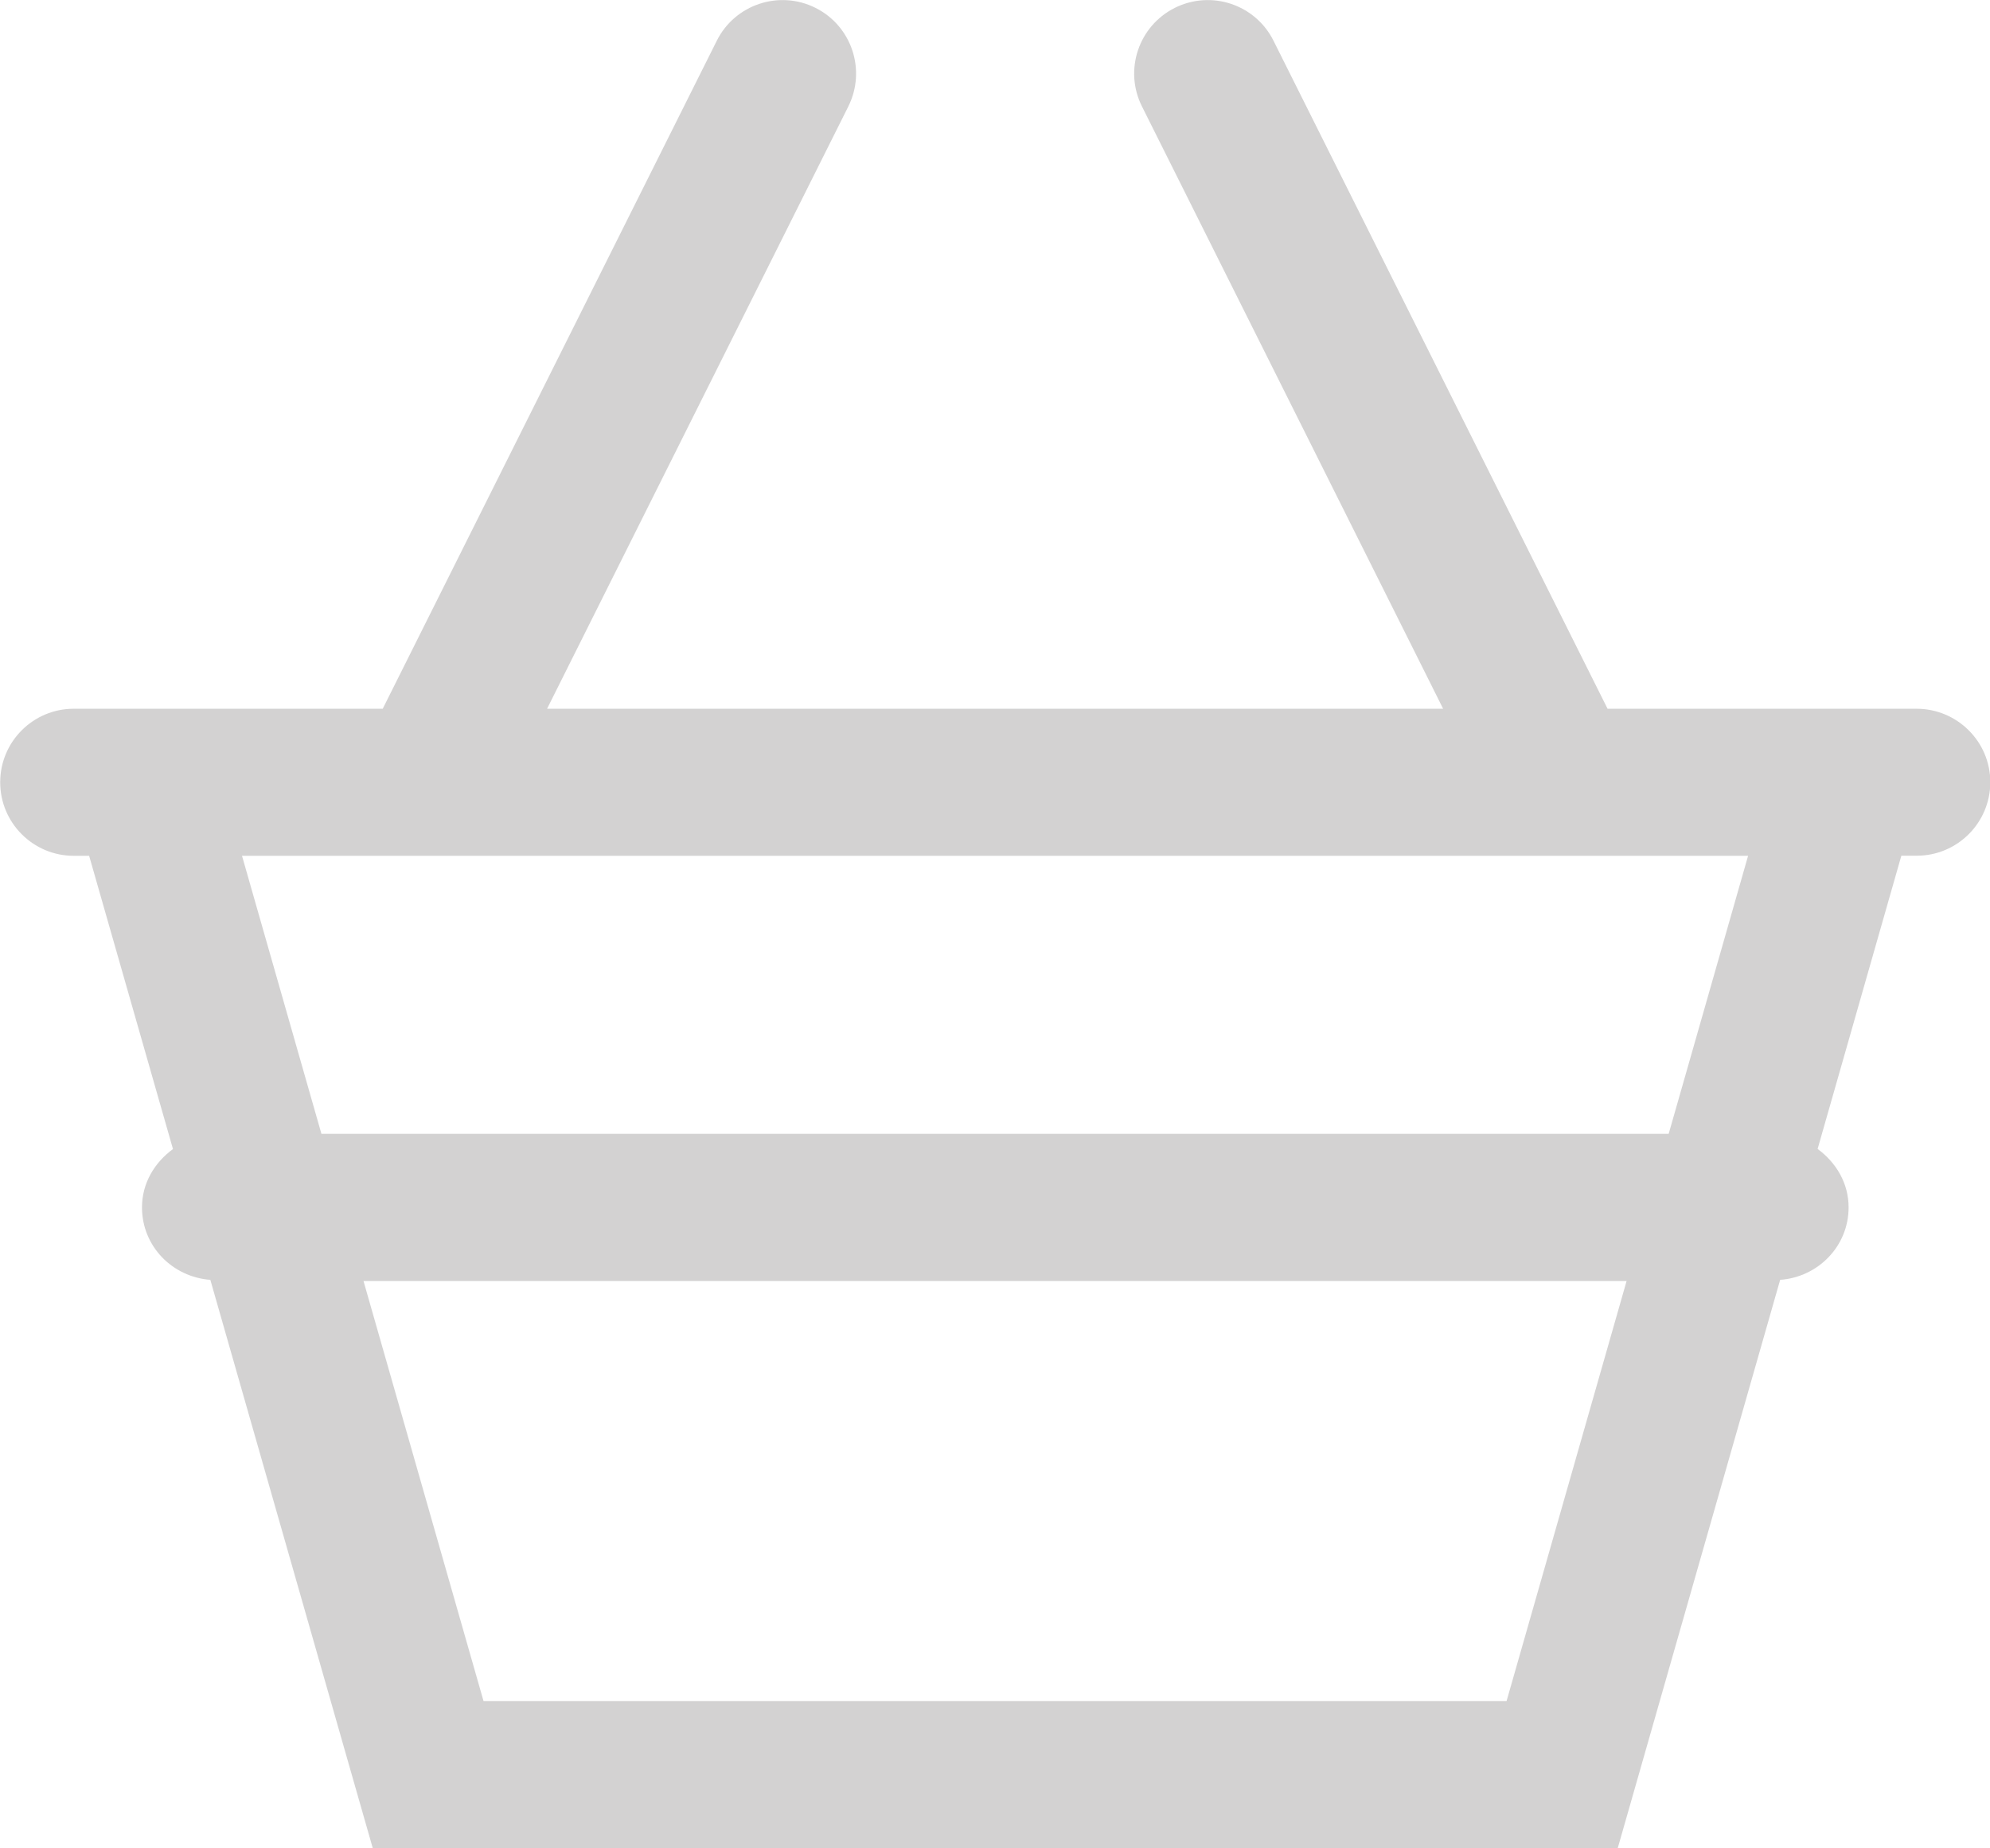
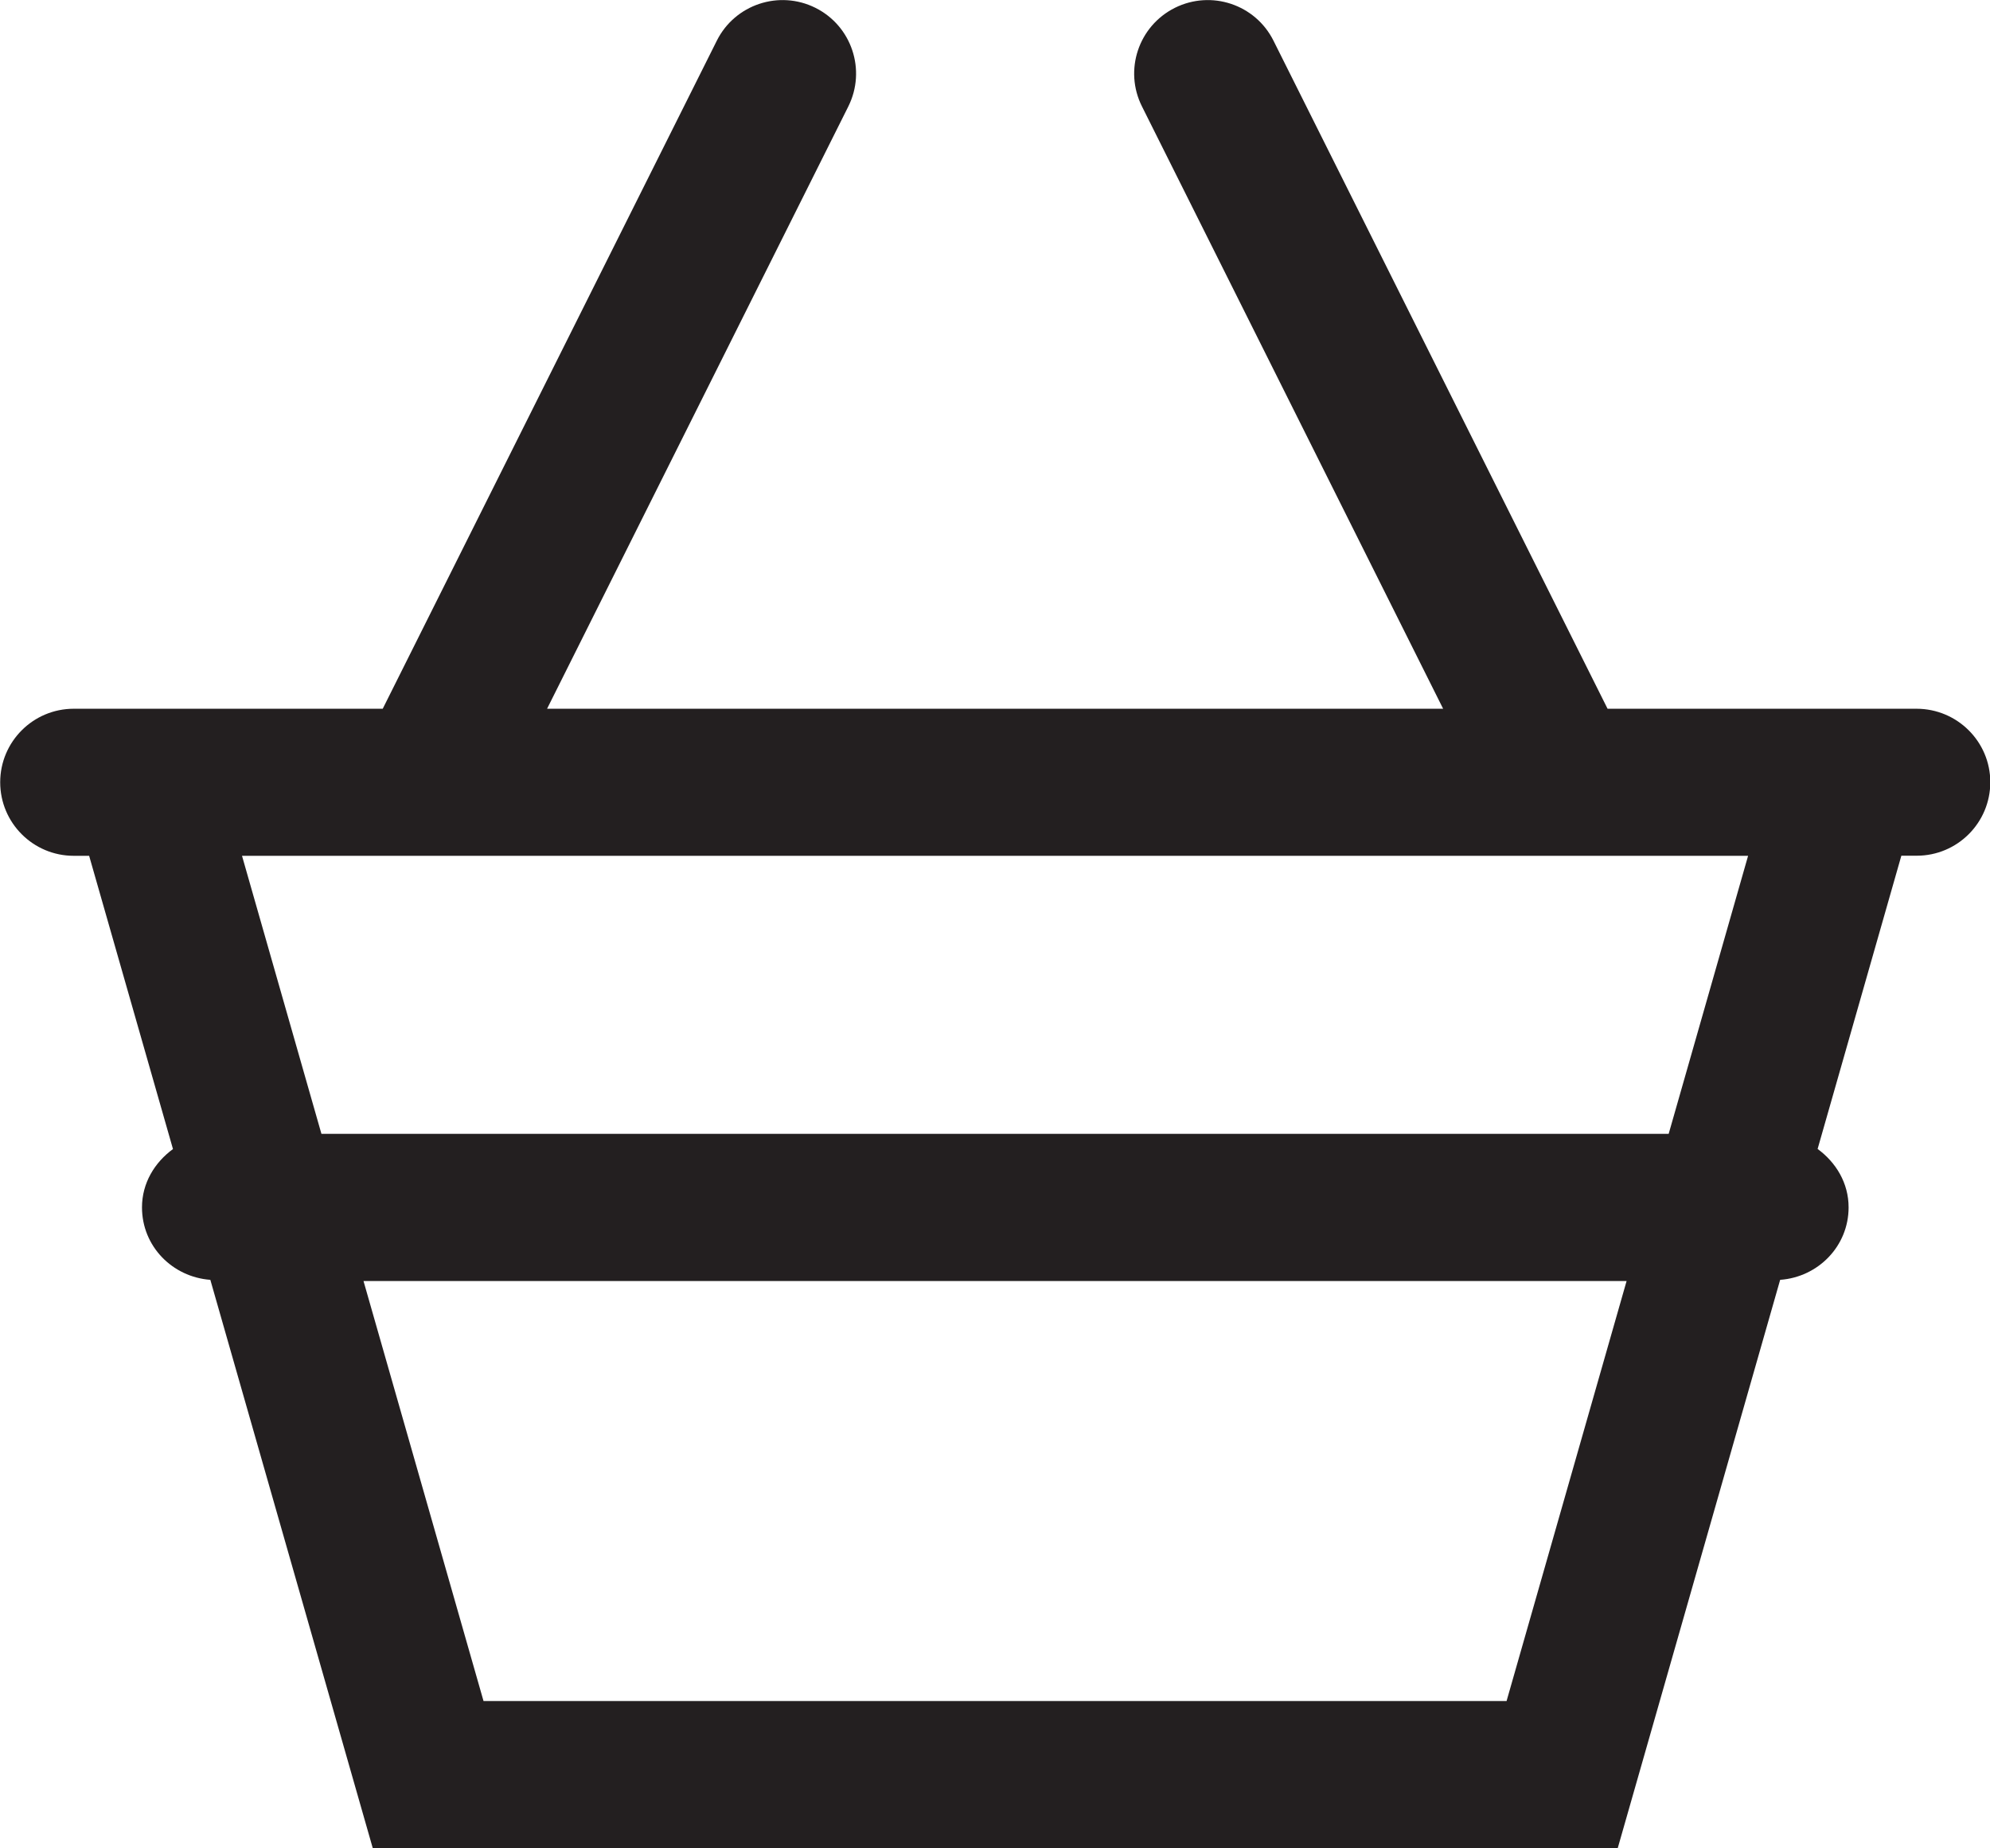
<svg xmlns="http://www.w3.org/2000/svg" version="1.1" id="Layer_1" x="0px" y="0px" width="20.294px" height="18.849px" viewBox="264.205 370.961 20.294 18.849" enable-background="new 264.205 370.961 20.294 18.849" xml:space="preserve">
-   <path fill="#231F20" fill-opacity="0.2" d="M283.75,378.19h-3.151l-3.407-6.814c-0.185-0.37-0.634-0.52-1.006-0.335  c-0.371,0.186-0.521,0.636-0.335,1.006l3.071,6.143h-9.138l3.072-6.143c0.185-0.371,0.035-0.821-0.335-1.006  c-0.37-0.185-0.821-0.035-1.006,0.335l-3.407,6.814h-3.151c-0.414,0-0.75,0.336-0.75,0.75s0.336,0.75,0.75,0.75h0.157l0.855,2.991  c-0.187,0.137-0.316,0.347-0.316,0.595c0,0.396,0.309,0.71,0.697,0.739l1.656,5.795h12.697l1.656-5.795  c0.388-0.028,0.698-0.344,0.698-0.739c0-0.249-0.129-0.459-0.316-0.596l0.854-2.991h0.157c0.414,0,0.75-0.336,0.75-0.75  S284.164,378.19,283.75,378.19z M279.569,388.311h-10.433l-1.224-4.284h12.881L279.569,388.311z M281.222,382.526h-13.739  l-0.81-2.836h15.359L281.222,382.526z" />
+   <path fill="#231F20" fill-opacity="1" d="M283.75,378.19h-3.151l-3.407-6.814c-0.185-0.37-0.634-0.52-1.006-0.335  c-0.371,0.186-0.521,0.636-0.335,1.006l3.071,6.143h-9.138l3.072-6.143c0.185-0.371,0.035-0.821-0.335-1.006  c-0.37-0.185-0.821-0.035-1.006,0.335l-3.407,6.814h-3.151c-0.414,0-0.75,0.336-0.75,0.75s0.336,0.75,0.75,0.75h0.157l0.855,2.991  c-0.187,0.137-0.316,0.347-0.316,0.595c0,0.396,0.309,0.71,0.697,0.739l1.656,5.795h12.697l1.656-5.795  c0.388-0.028,0.698-0.344,0.698-0.739c0-0.249-0.129-0.459-0.316-0.596l0.854-2.991h0.157c0.414,0,0.75-0.336,0.75-0.75  S284.164,378.19,283.75,378.19z M279.569,388.311h-10.433l-1.224-4.284h12.881L279.569,388.311z M281.222,382.526h-13.739  l-0.81-2.836h15.359L281.222,382.526z" />
</svg>
